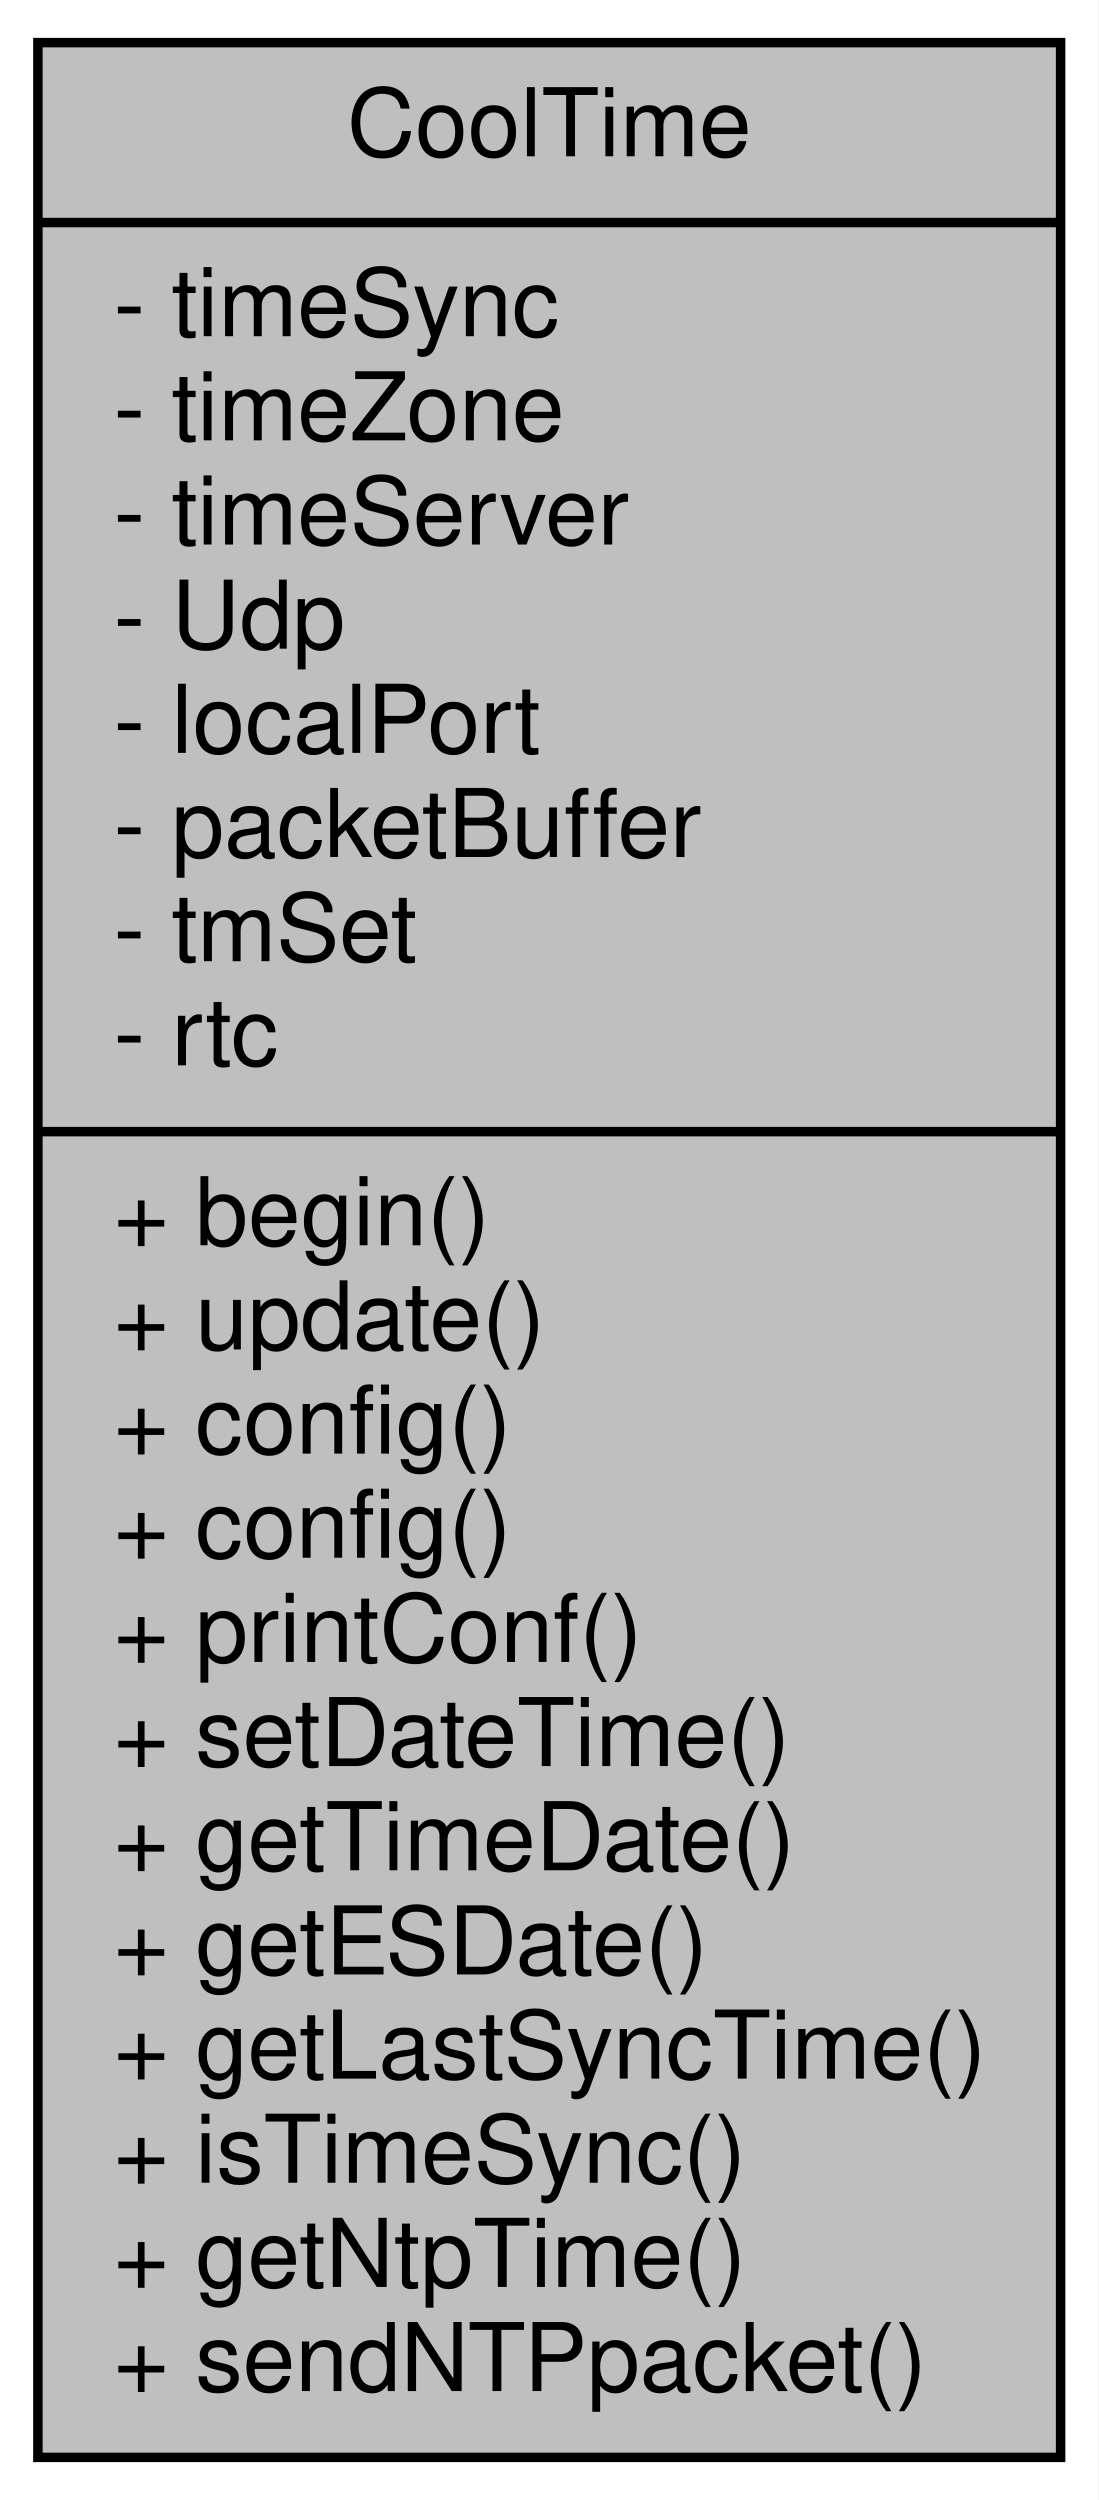
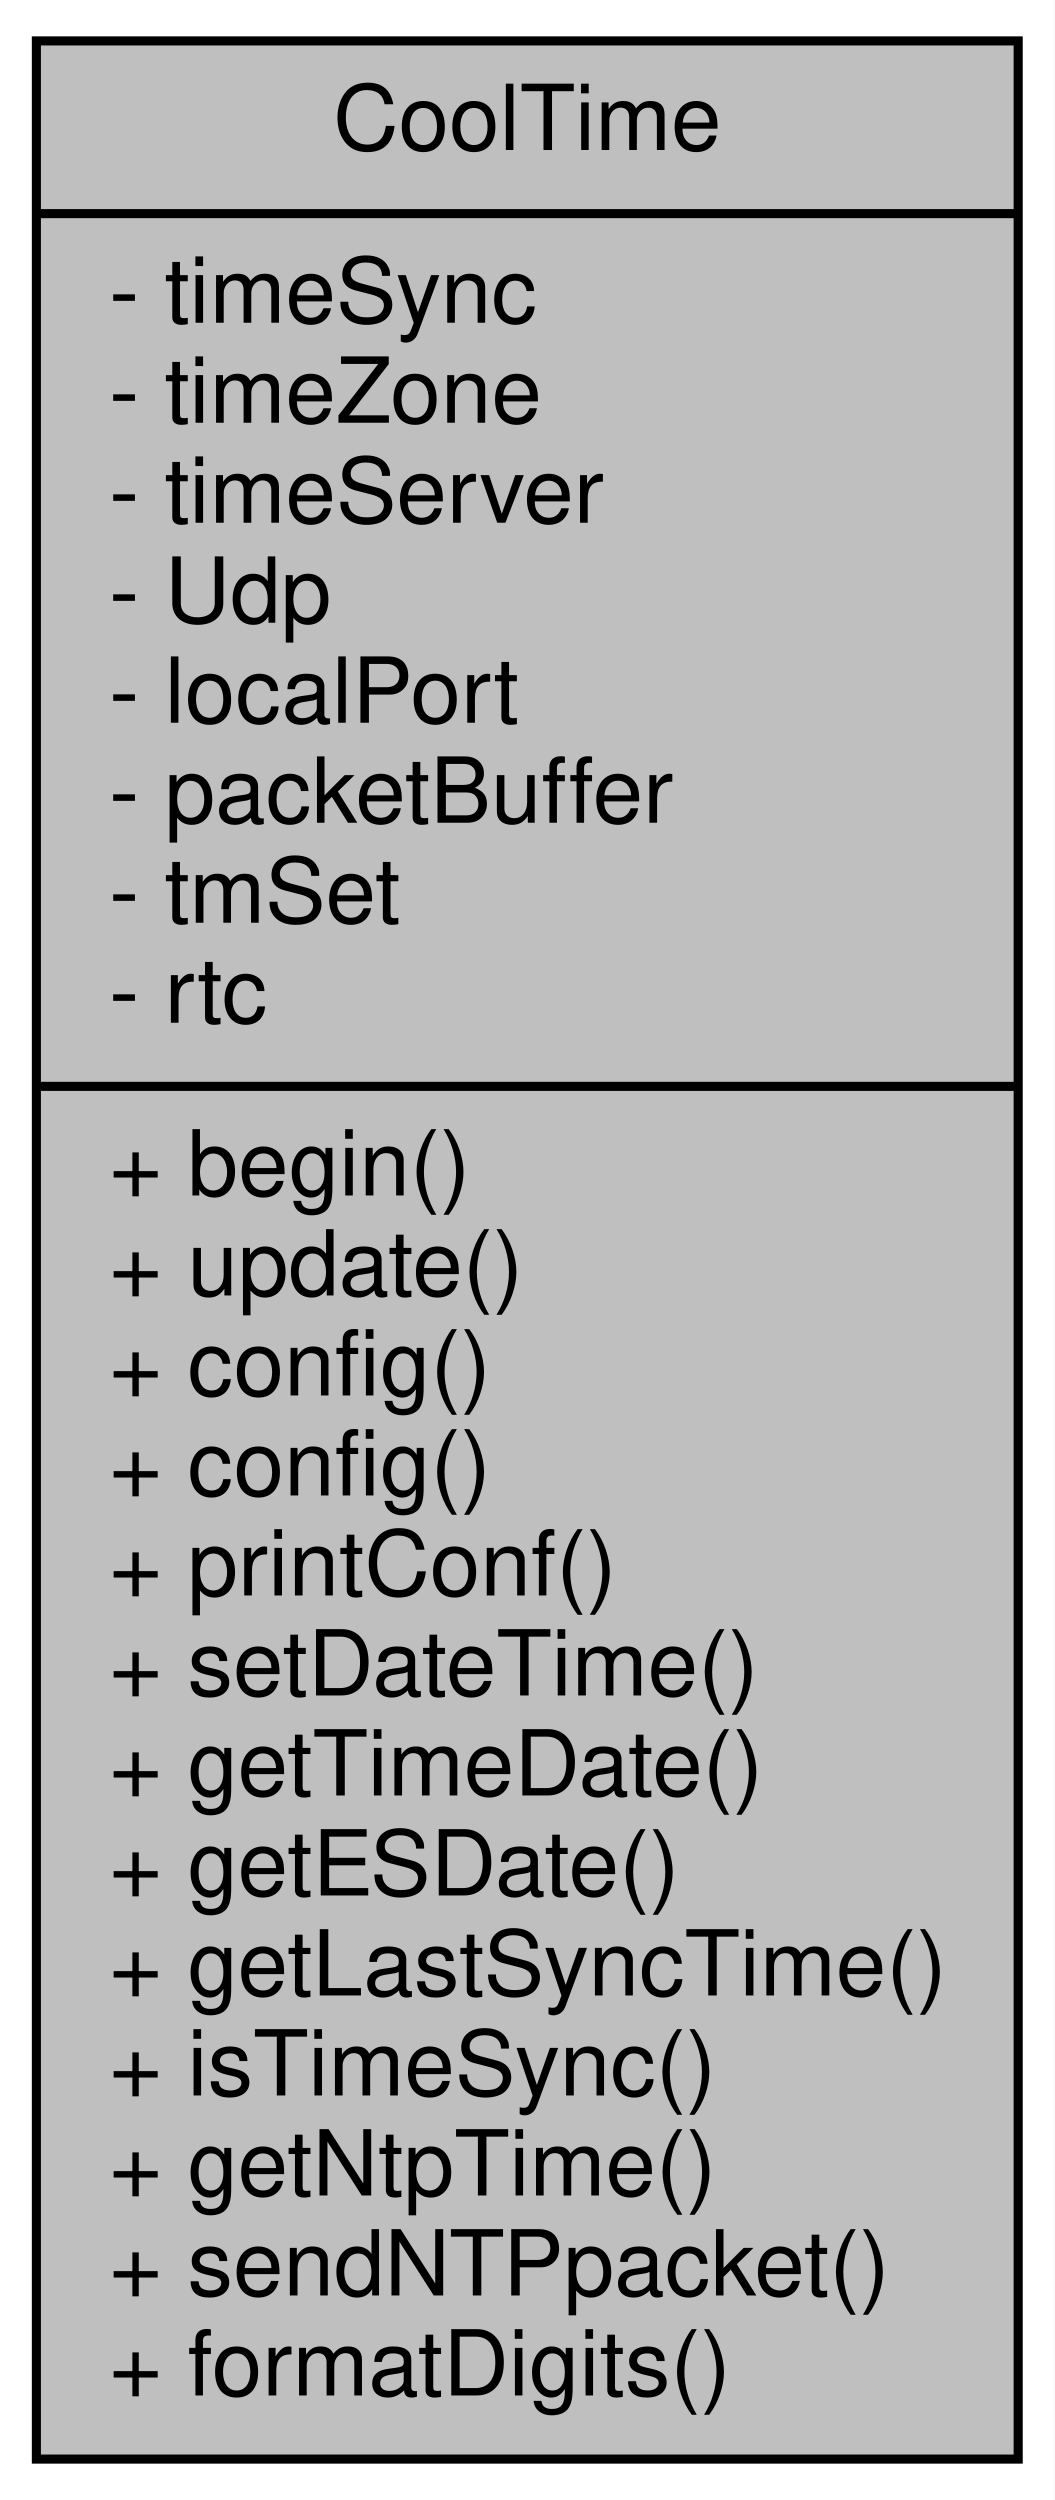
- <svg xmlns="http://www.w3.org/2000/svg" width="116pt" height="264pt" viewBox="0.00 0.00 116.00 264.00">
-   <g id="graph0" class="graph" transform="scale(1 1) rotate(0) translate(4 260)">
-     <polygon fill="white" stroke="none" points="-4,4 -4,-260 112,-260 112,4 -4,4" />
+ <svg xmlns="http://www.w3.org/2000/svg" width="116pt" height="275pt" viewBox="0.00 0.00 116.00 275.00">
+   <g id="graph0" class="graph" transform="scale(1 1) rotate(0) translate(4 271)">
+     <polygon fill="white" stroke="none" points="-4,4 -4,-271 112,-271 112,4 -4,4" />
    <g id="node1" class="node">
-       <polygon fill="#bfbfbf" stroke="black" points="0,-0.5 0,-255.5 108,-255.5 108,-0.5 0,-0.5" />
-       <text text-anchor="middle" x="54" y="-243.5" font-family="Helvetica,sans-Serif" font-size="10.00">CoolTime</text>
-       <polyline fill="none" stroke="black" points="0,-236.5 108,-236.5 " />
-       <text text-anchor="start" x="8" y="-224.5" font-family="Helvetica,sans-Serif" font-size="10.00">- timeSync</text>
-       <text text-anchor="start" x="8" y="-213.5" font-family="Helvetica,sans-Serif" font-size="10.00">- timeZone</text>
-       <text text-anchor="start" x="8" y="-202.5" font-family="Helvetica,sans-Serif" font-size="10.00">- timeServer</text>
-       <text text-anchor="start" x="8" y="-191.5" font-family="Helvetica,sans-Serif" font-size="10.00">- Udp</text>
-       <text text-anchor="start" x="8" y="-180.5" font-family="Helvetica,sans-Serif" font-size="10.00">- localPort</text>
-       <text text-anchor="start" x="8" y="-169.5" font-family="Helvetica,sans-Serif" font-size="10.00">- packetBuffer</text>
-       <text text-anchor="start" x="8" y="-158.5" font-family="Helvetica,sans-Serif" font-size="10.00">- tmSet</text>
-       <text text-anchor="start" x="8" y="-147.5" font-family="Helvetica,sans-Serif" font-size="10.00">- rtc</text>
-       <polyline fill="none" stroke="black" points="0,-140.5 108,-140.5 " />
-       <text text-anchor="start" x="8" y="-128.5" font-family="Helvetica,sans-Serif" font-size="10.00">+ begin()</text>
-       <text text-anchor="start" x="8" y="-117.5" font-family="Helvetica,sans-Serif" font-size="10.00">+ update()</text>
+       <polygon fill="#bfbfbf" stroke="black" points="0,-0.5 0,-266.5 108,-266.5 108,-0.5 0,-0.5" />
+       <text text-anchor="middle" x="54" y="-254.5" font-family="Helvetica,sans-Serif" font-size="10.00">CoolTime</text>
+       <polyline fill="none" stroke="black" points="0,-247.5 108,-247.5 " />
+       <text text-anchor="start" x="8" y="-235.5" font-family="Helvetica,sans-Serif" font-size="10.00">- timeSync</text>
+       <text text-anchor="start" x="8" y="-224.5" font-family="Helvetica,sans-Serif" font-size="10.00">- timeZone</text>
+       <text text-anchor="start" x="8" y="-213.5" font-family="Helvetica,sans-Serif" font-size="10.00">- timeServer</text>
+       <text text-anchor="start" x="8" y="-202.5" font-family="Helvetica,sans-Serif" font-size="10.00">- Udp</text>
+       <text text-anchor="start" x="8" y="-191.5" font-family="Helvetica,sans-Serif" font-size="10.00">- localPort</text>
+       <text text-anchor="start" x="8" y="-180.5" font-family="Helvetica,sans-Serif" font-size="10.00">- packetBuffer</text>
+       <text text-anchor="start" x="8" y="-169.5" font-family="Helvetica,sans-Serif" font-size="10.00">- tmSet</text>
+       <text text-anchor="start" x="8" y="-158.5" font-family="Helvetica,sans-Serif" font-size="10.00">- rtc</text>
+       <polyline fill="none" stroke="black" points="0,-151.5 108,-151.5 " />
+       <text text-anchor="start" x="8" y="-139.5" font-family="Helvetica,sans-Serif" font-size="10.00">+ begin()</text>
+       <text text-anchor="start" x="8" y="-128.5" font-family="Helvetica,sans-Serif" font-size="10.00">+ update()</text>
+       <text text-anchor="start" x="8" y="-117.5" font-family="Helvetica,sans-Serif" font-size="10.00">+ config()</text>
      <text text-anchor="start" x="8" y="-106.5" font-family="Helvetica,sans-Serif" font-size="10.00">+ config()</text>
-       <text text-anchor="start" x="8" y="-95.5" font-family="Helvetica,sans-Serif" font-size="10.00">+ config()</text>
-       <text text-anchor="start" x="8" y="-84.5" font-family="Helvetica,sans-Serif" font-size="10.00">+ printConf()</text>
-       <text text-anchor="start" x="8" y="-73.5" font-family="Helvetica,sans-Serif" font-size="10.00">+ setDateTime()</text>
-       <text text-anchor="start" x="8" y="-62.5" font-family="Helvetica,sans-Serif" font-size="10.00">+ getTimeDate()</text>
-       <text text-anchor="start" x="8" y="-51.5" font-family="Helvetica,sans-Serif" font-size="10.00">+ getESDate()</text>
-       <text text-anchor="start" x="8" y="-40.5" font-family="Helvetica,sans-Serif" font-size="10.00">+ getLastSyncTime()</text>
-       <text text-anchor="start" x="8" y="-29.5" font-family="Helvetica,sans-Serif" font-size="10.00">+ isTimeSync()</text>
-       <text text-anchor="start" x="8" y="-18.5" font-family="Helvetica,sans-Serif" font-size="10.00">+ getNtpTime()</text>
-       <text text-anchor="start" x="8" y="-7.5" font-family="Helvetica,sans-Serif" font-size="10.00">+ sendNTPpacket()</text>
+       <text text-anchor="start" x="8" y="-95.5" font-family="Helvetica,sans-Serif" font-size="10.00">+ printConf()</text>
+       <text text-anchor="start" x="8" y="-84.5" font-family="Helvetica,sans-Serif" font-size="10.00">+ setDateTime()</text>
+       <text text-anchor="start" x="8" y="-73.5" font-family="Helvetica,sans-Serif" font-size="10.00">+ getTimeDate()</text>
+       <text text-anchor="start" x="8" y="-62.5" font-family="Helvetica,sans-Serif" font-size="10.00">+ getESDate()</text>
+       <text text-anchor="start" x="8" y="-51.5" font-family="Helvetica,sans-Serif" font-size="10.00">+ getLastSyncTime()</text>
+       <text text-anchor="start" x="8" y="-40.5" font-family="Helvetica,sans-Serif" font-size="10.00">+ isTimeSync()</text>
+       <text text-anchor="start" x="8" y="-29.5" font-family="Helvetica,sans-Serif" font-size="10.00">+ getNtpTime()</text>
+       <text text-anchor="start" x="8" y="-18.5" font-family="Helvetica,sans-Serif" font-size="10.00">+ sendNTPpacket()</text>
+       <text text-anchor="start" x="8" y="-7.5" font-family="Helvetica,sans-Serif" font-size="10.00">+ formatDigits()</text>
    </g>
  </g>
</svg>
